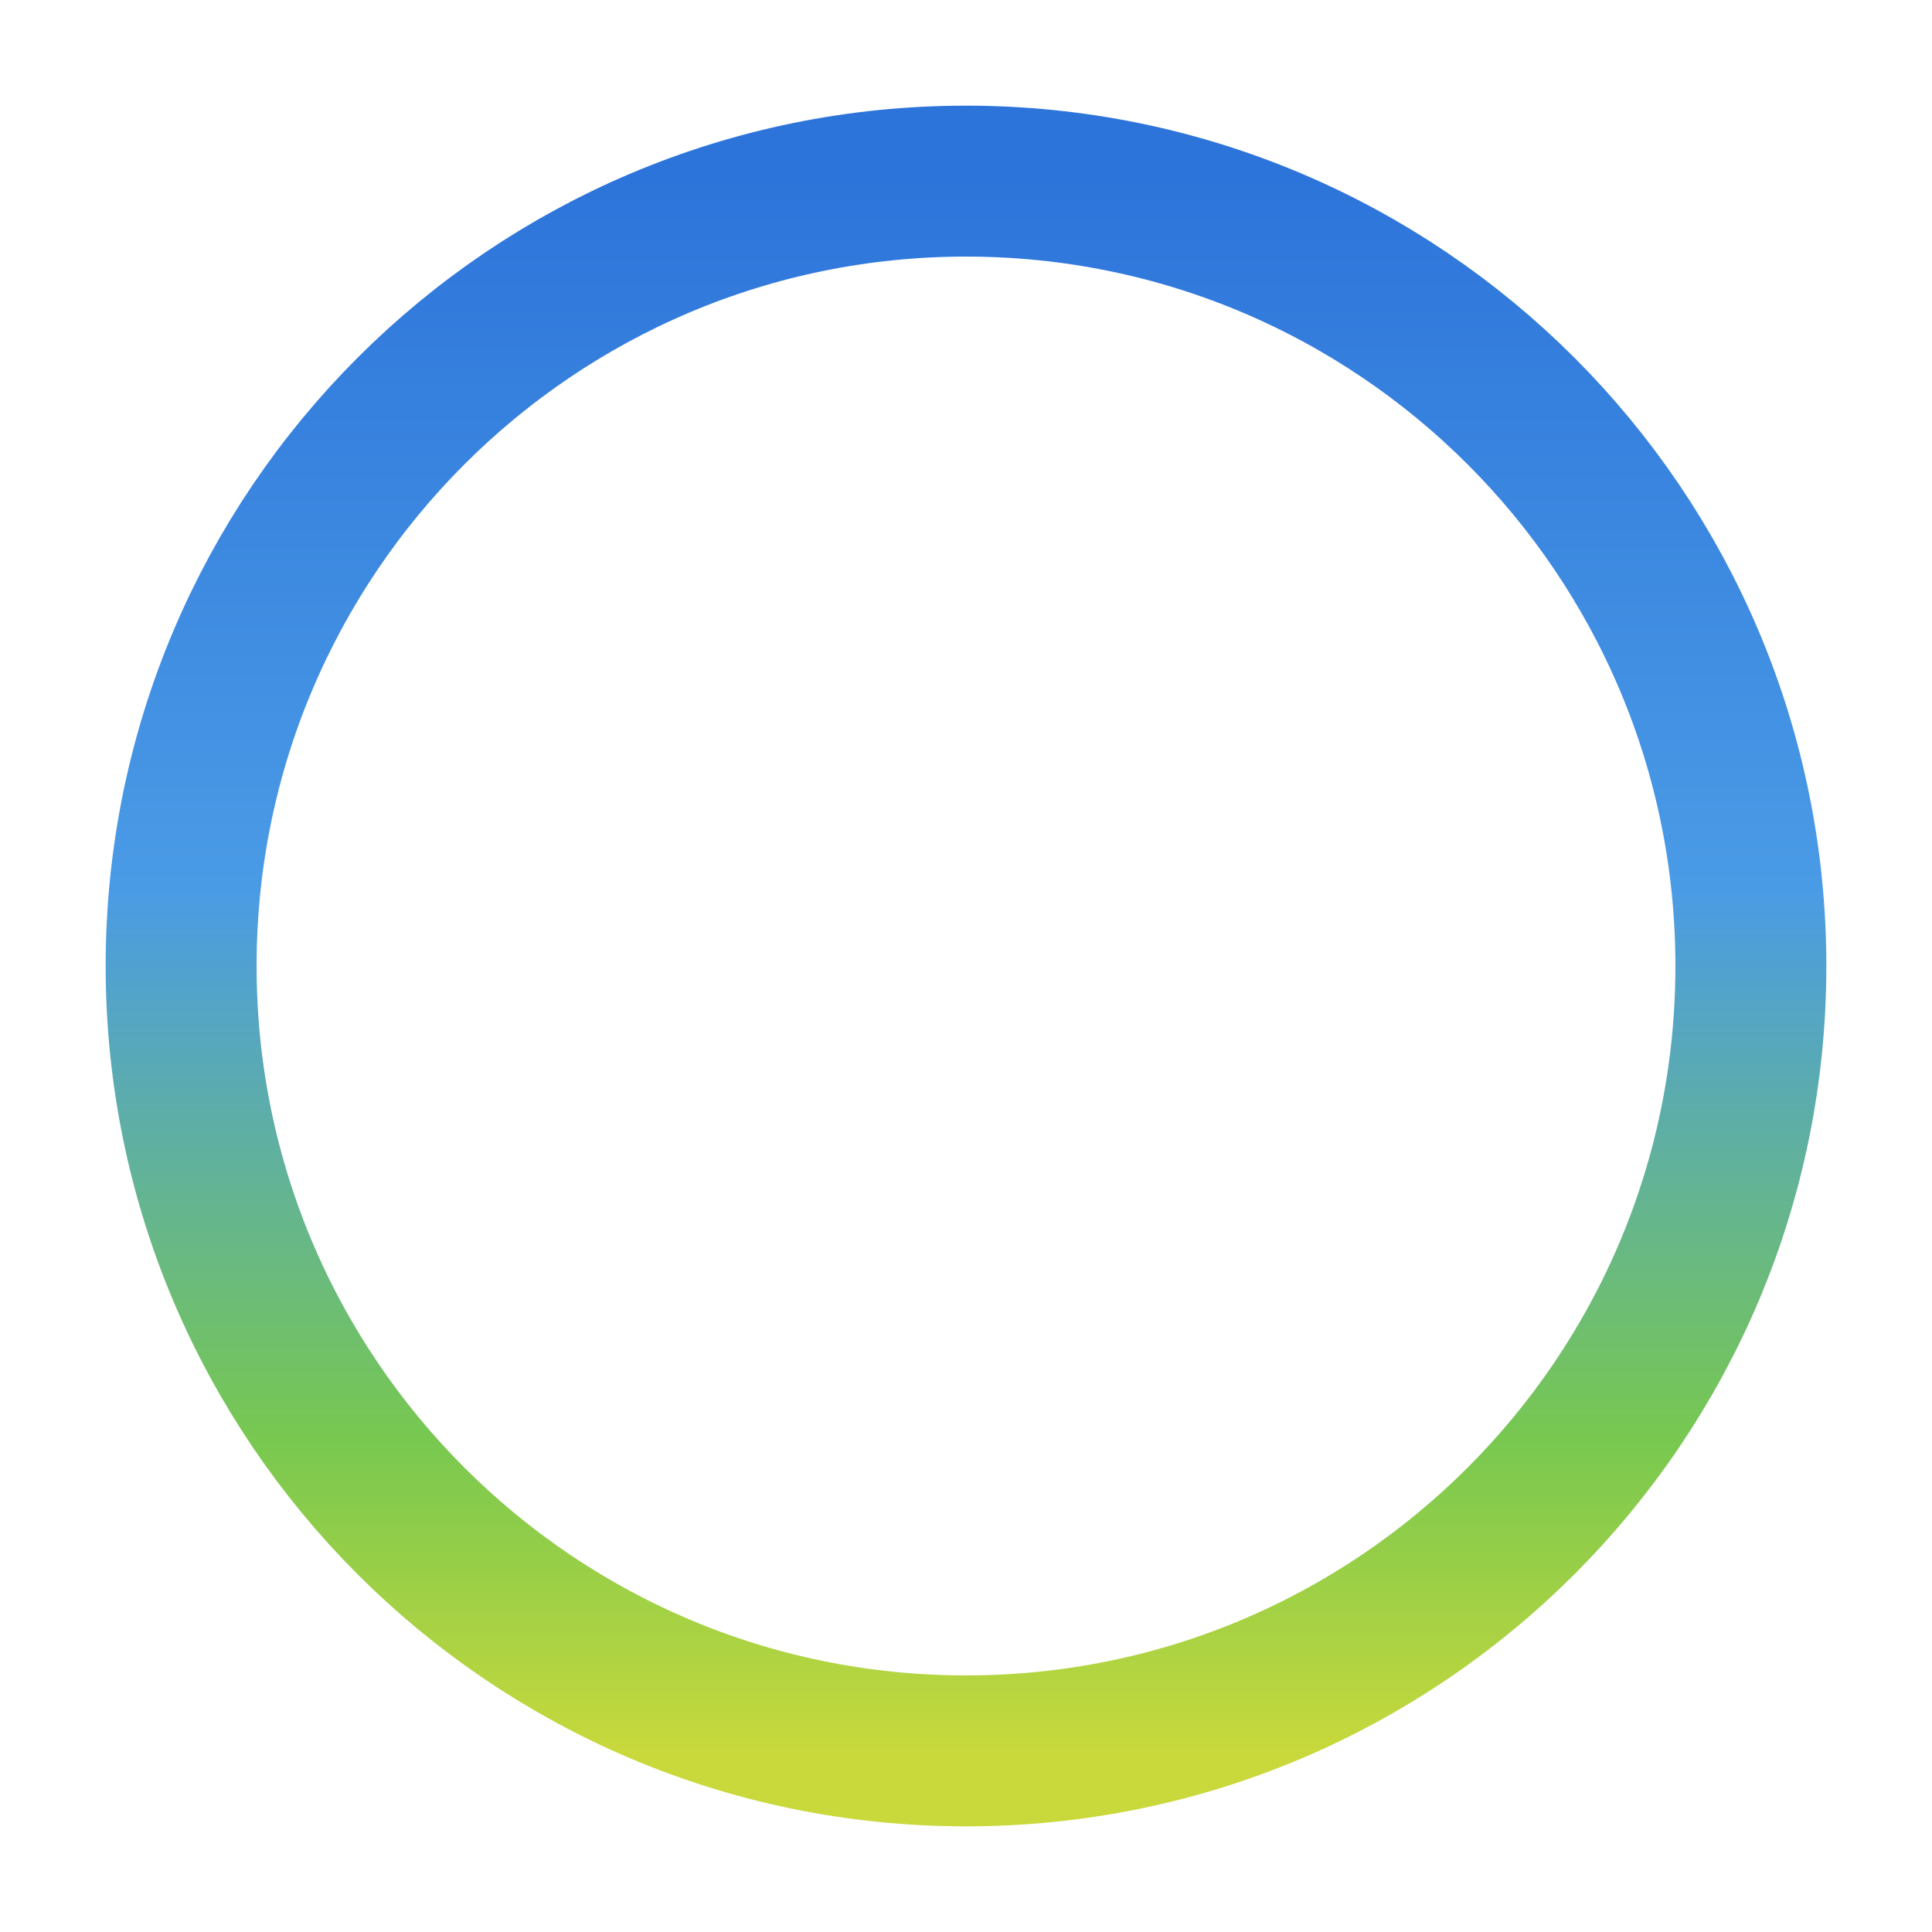
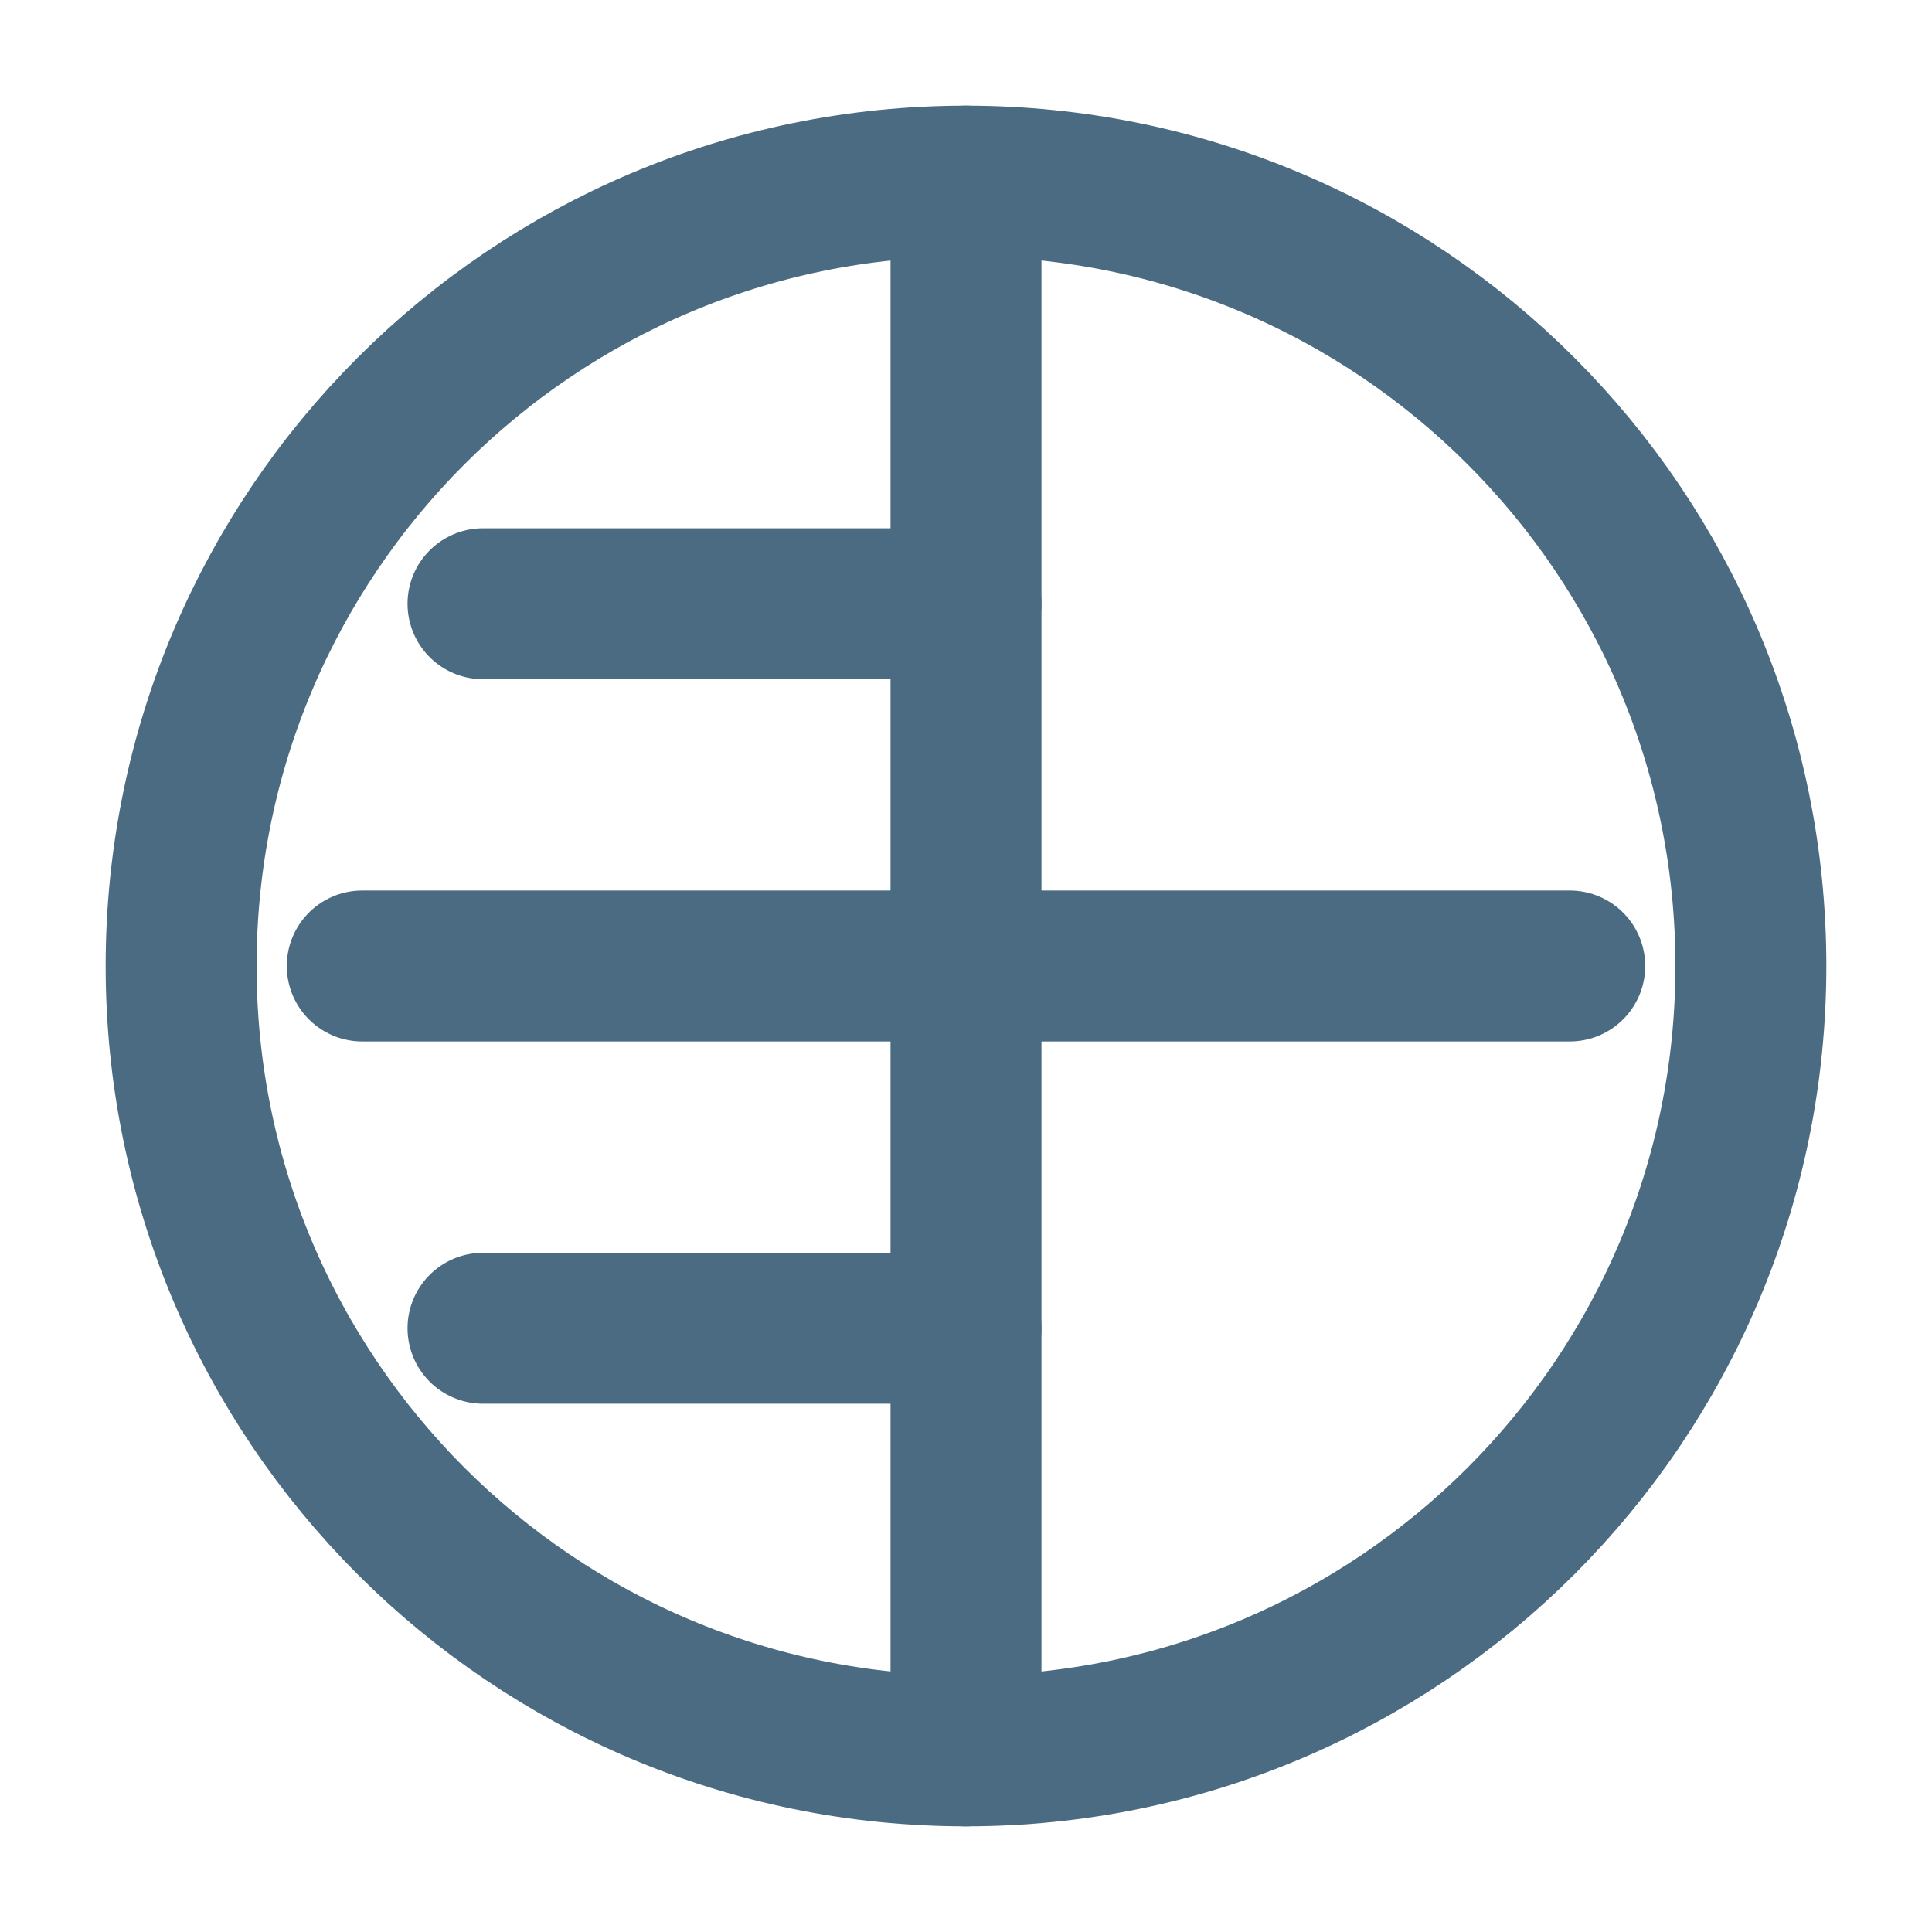
<svg xmlns="http://www.w3.org/2000/svg" viewBox="0 0 32 32" width="32" height="32">
  <defs>
    <linearGradient id="brandGradient" x1="0" y1="0" x2="0" y2="1">
      <stop offset="0%" stop-color="#2D74DA" />
      <stop offset="45%" stop-color="#4A9BE6" />
      <stop offset="80%" stop-color="#78C850" />
      <stop offset="100%" stop-color="#C9D93B" />
    </linearGradient>
-     <linearGradient id="brandGradientDark" x1="0" y1="0" x2="0" y2="1">
-       <stop offset="0%" stop-color="#F4F1EA" />
-       <stop offset="100%" stop-color="#F4F1EA" />
-     </linearGradient>
-     <style>
-       #monogram {
-         stroke: url(#brandGradient);
+   </defs>
+   <style>
+     /* По умолчанию (для светлой темы браузера) — Стокгольмский синий */
+     .monogram {
+       stroke: #4A6B82;
+     }
+     
+     /* Для темной темы браузера — цвет автоматически меняется на мягкий белый */
+     @media (prefers-color-scheme: dark) {
+       .monogram {
+         stroke: #F4F1EA;
      }
- 
-       @media (prefers-color-scheme: dark) {
-         #monogram {
-           stroke: url(#brandGradientDark);
-         }
-       }
-     </style>
-   </defs>
-   <g id="monogram" stroke-width="2.5" stroke-linecap="round" stroke-linejoin="round" fill="none">
+     }
+   </style>
+   <g class="monogram" stroke-width="2.5" stroke-linecap="round" stroke-linejoin="round" fill="none">
    <circle cx="16" cy="16" r="13" />
    <line x1="16" y1="3" x2="16" y2="29" />
    <line x1="8" y1="10" x2="16" y2="10" />
    <line x1="6" y1="16" x2="16" y2="16" />
    <line x1="8" y1="22" x2="16" y2="22" />
    <line x1="16" y1="16" x2="26" y2="16" />
  </g>
</svg>
